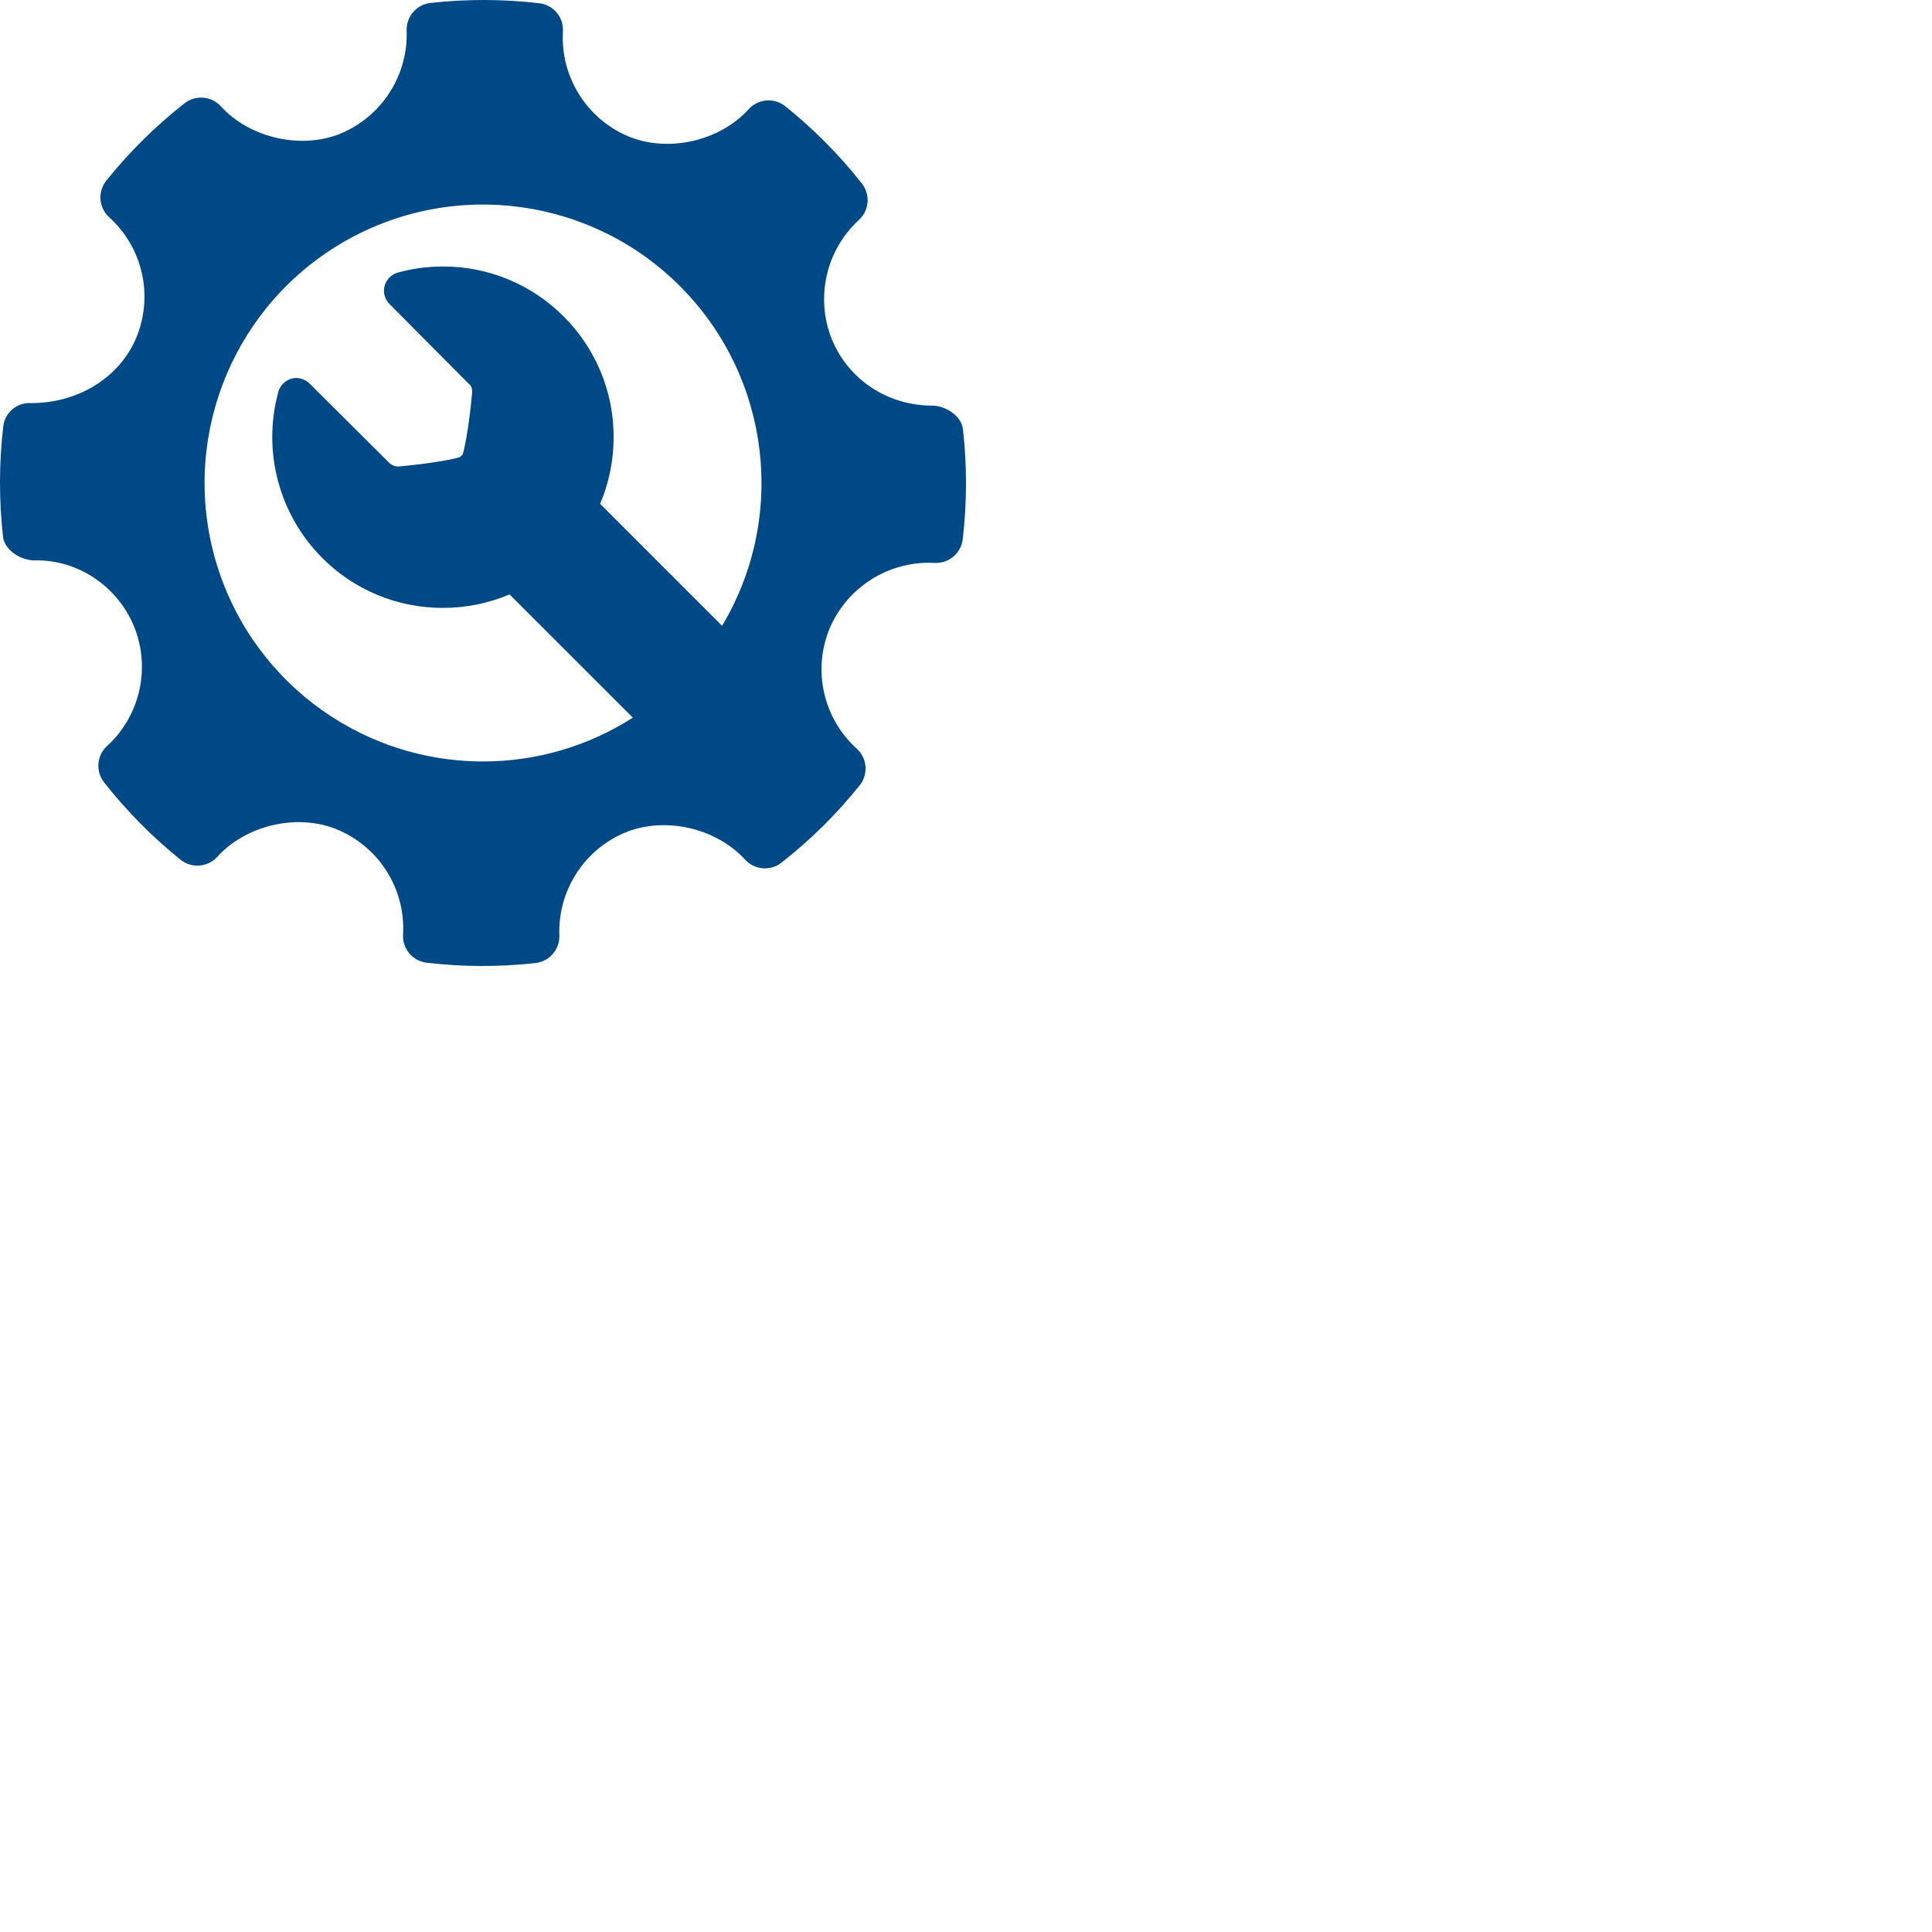
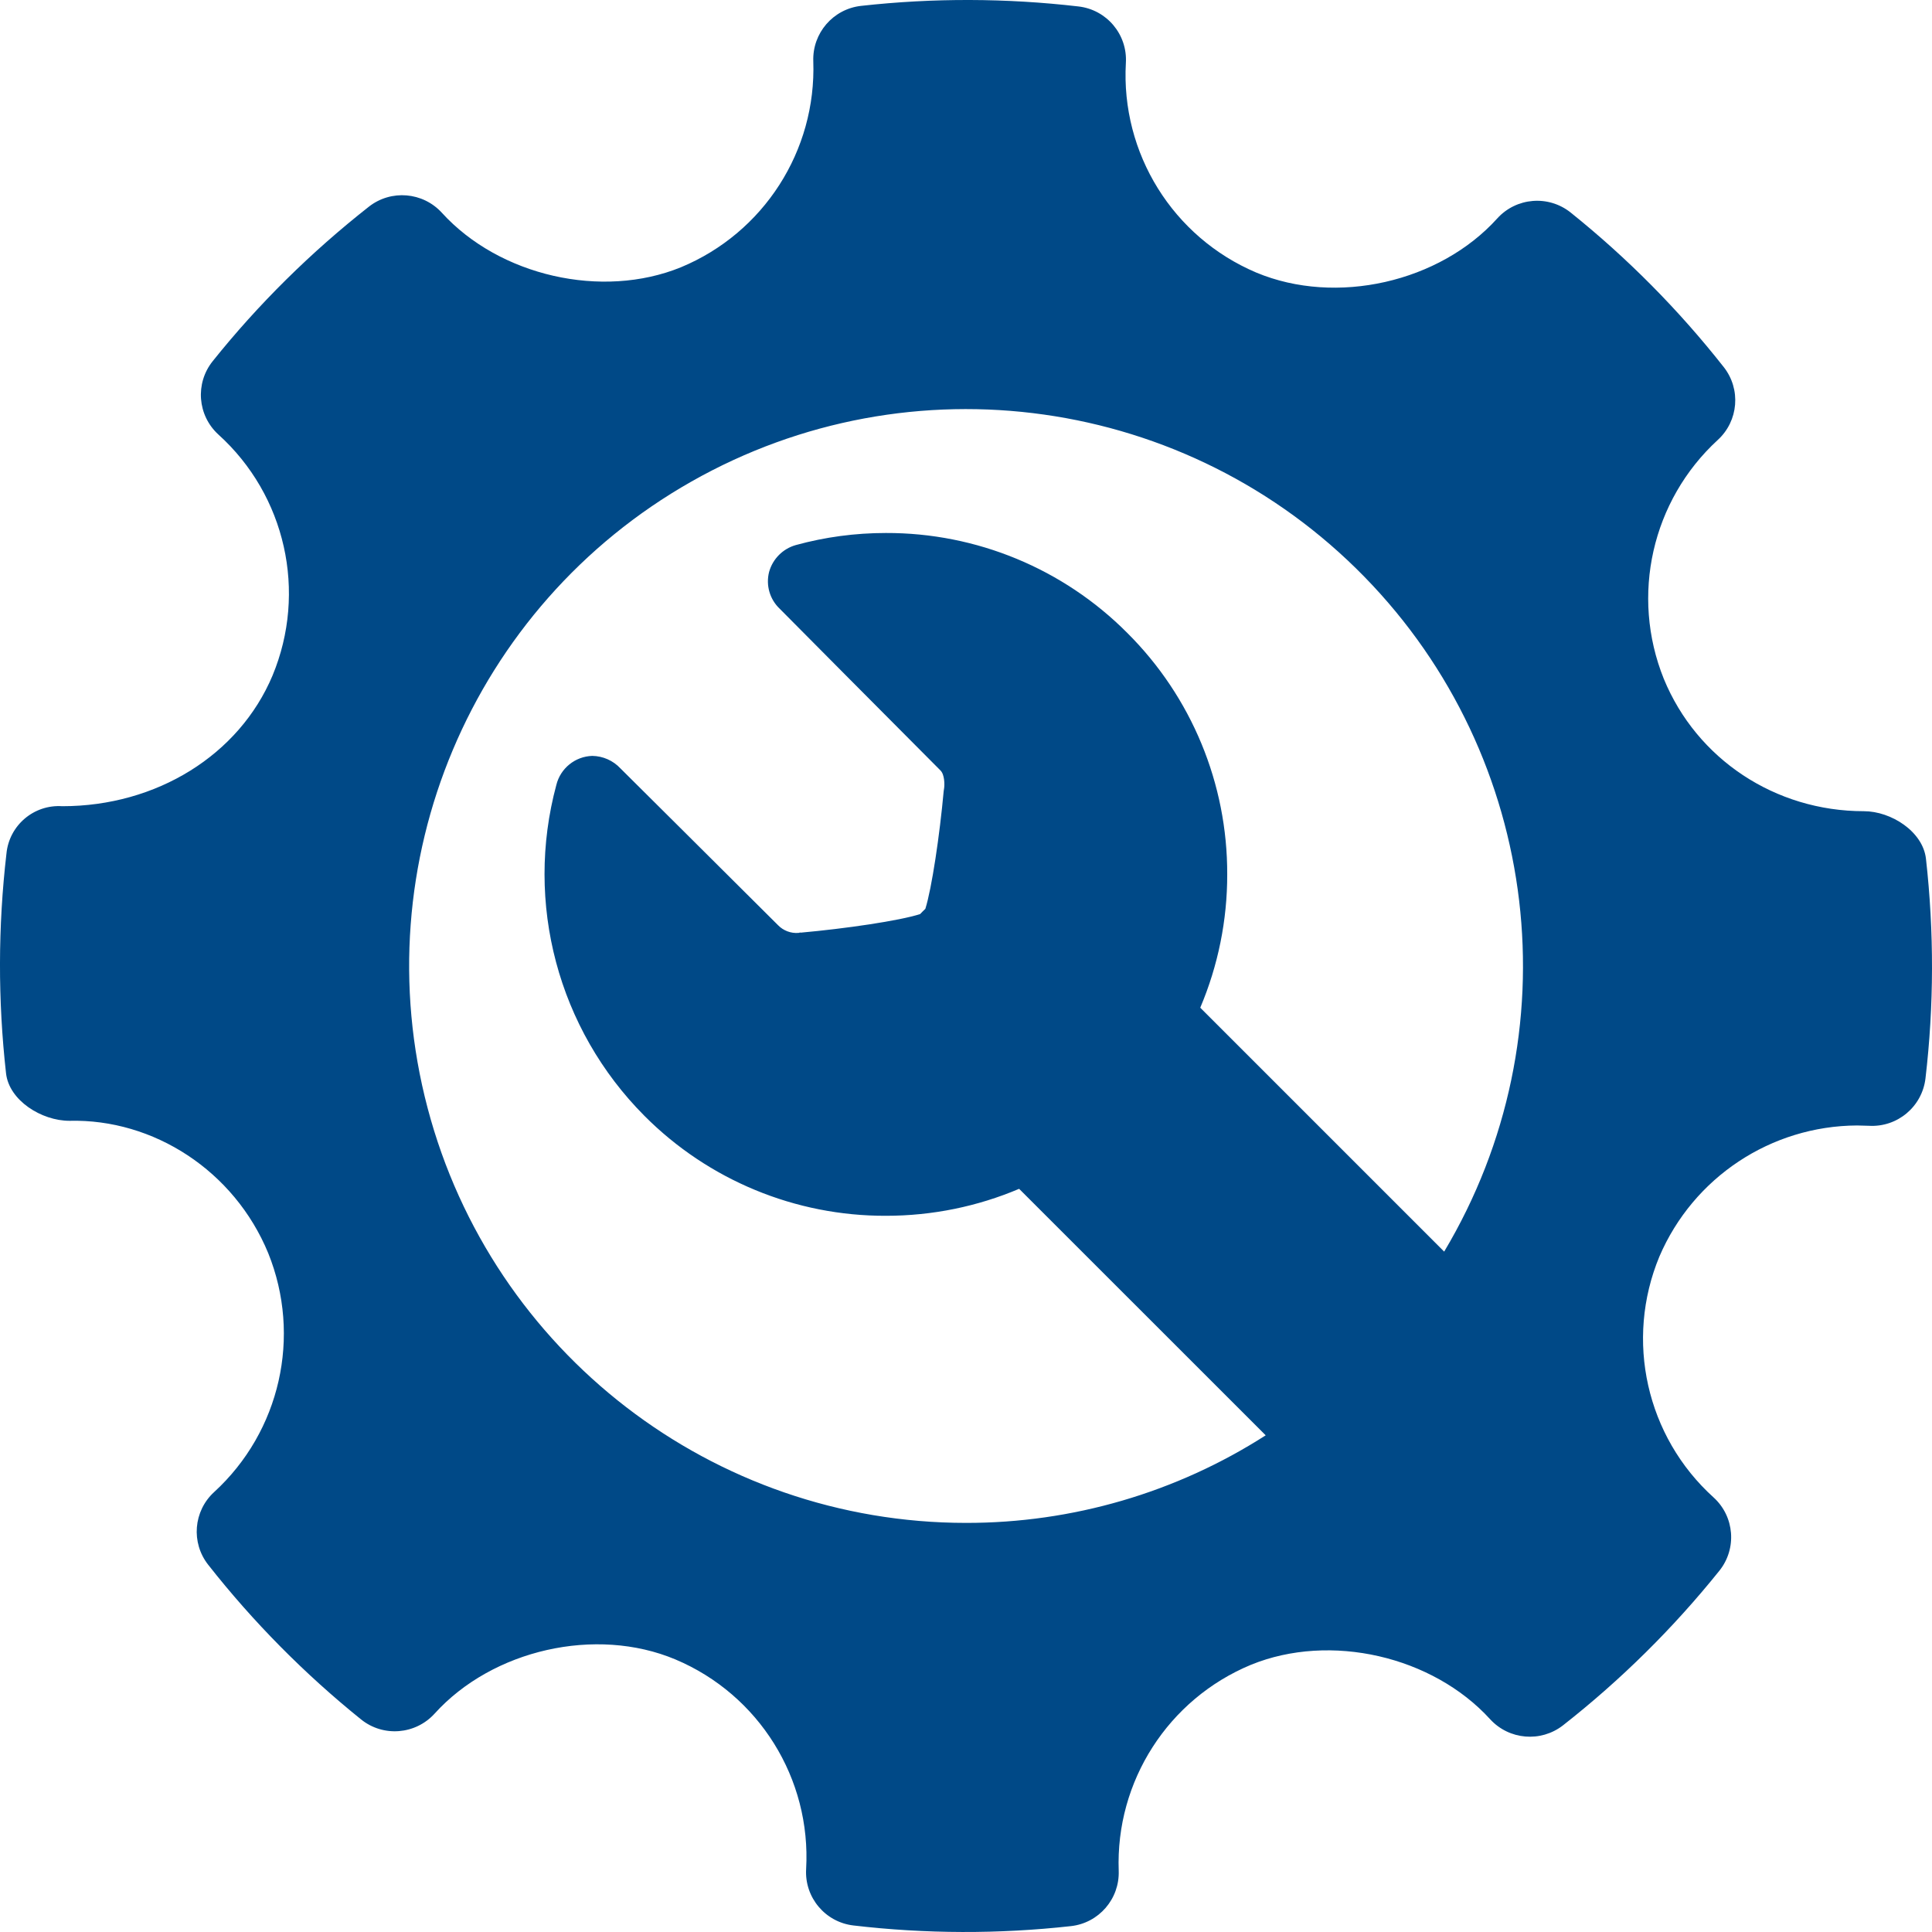
- <svg xmlns="http://www.w3.org/2000/svg" width="48" height="48" viewBox="0 0 48 48">
+ <svg xmlns="http://www.w3.org/2000/svg" width="24" height="24" viewBox="0 0 24 24">
  <g>
    <g>
-       <g>
-         <g>
-           <path fill="#004987" d="M12 18.918a6.918 6.918 0 1 1 5.94-3.37l-3.03-3.03a4.23 4.23 0 0 0 .335-1.656 4.213 4.213 0 0 0-1.242-3 4.213 4.213 0 0 0-2.999-1.241c-.378 0-.754.05-1.118.15a.48.48 0 0 0-.332.334.469.469 0 0 0 .133.458s1.495 1.507 1.996 2.008c.052.052.052.177.045.222l-.005.033c-.05.55-.148 1.21-.228 1.464l-.032.031-.033.034c-.257.083-.928.181-1.486.231v-.003l-.025.006a.32.32 0 0 1-.254-.096c-.521-.52-1.958-1.948-1.958-1.948a.488.488 0 0 0-.35-.155.475.475 0 0 0-.446.361 4.255 4.255 0 0 0 1.094 4.11 4.214 4.214 0 0 0 3 1.242c.578 0 1.138-.116 1.655-.335l3.063 3.062A6.883 6.883 0 0 1 12 18.918zm11.925-8.25c-.038-.338-.432-.591-.772-.591-1.1 0-2.075-.646-2.485-1.645a2.673 2.673 0 0 1 .671-2.967.667.667 0 0 0 .074-.905 11.88 11.88 0 0 0-1.902-1.92.668.668 0 0 0-.912.074c-.715.792-2 1.087-2.993.672a2.665 2.665 0 0 1-1.62-2.605.666.666 0 0 0-.59-.701c-.896-.104-1.8-.107-2.7-.007a.668.668 0 0 0-.593.687 2.67 2.67 0 0 1-1.644 2.56c-.98.4-2.256.108-2.97-.677a.669.669 0 0 0-.906-.076c-.719.565-1.373 1.21-1.941 1.92a.668.668 0 0 0 .071.911 2.66 2.66 0 0 1 .672 2.995c-.415.986-1.439 1.622-2.611 1.622a.653.653 0 0 0-.694.59 12.03 12.03 0 0 0-.005 2.728c.038.339.443.59.787.59 1.045-.026 2.048.62 2.47 1.644a2.67 2.67 0 0 1-.672 2.968.666.666 0 0 0-.073.904c.558.71 1.198 1.356 1.898 1.92.275.222.676.19.914-.072.718-.794 2.003-1.088 2.991-.673a2.662 2.662 0 0 1 1.624 2.605.666.666 0 0 0 .589.7 11.894 11.894 0 0 0 2.7.008.668.668 0 0 0 .594-.687 2.667 2.667 0 0 1 1.642-2.559c.987-.403 2.258-.108 2.972.676a.67.67 0 0 0 .905.076 11.945 11.945 0 0 0 1.942-1.92.667.667 0 0 0-.072-.912 2.659 2.659 0 0 1-.672-2.993 2.686 2.686 0 0 1 2.455-1.627l.148.004a.668.668 0 0 0 .702-.589c.106-.902.108-1.82.006-2.728z" />
-         </g>
-       </g>
+       <path fill="#004987" d="M12 18.918a6.918 6.918 0 1 1 5.94-3.37l-3.03-3.03a4.23 4.23 0 0 0 .335-1.656 4.213 4.213 0 0 0-1.242-3 4.213 4.213 0 0 0-2.999-1.241c-.378 0-.754.05-1.118.15a.48.48 0 0 0-.332.334.469.469 0 0 0 .133.458s1.495 1.507 1.996 2.008c.052.052.052.177.045.222l-.005.033c-.05.55-.148 1.21-.228 1.464l-.032.031-.033.034c-.257.083-.928.181-1.486.231v-.003l-.025.006a.32.32 0 0 1-.254-.096c-.521-.52-1.958-1.948-1.958-1.948a.488.488 0 0 0-.35-.155.475.475 0 0 0-.446.361 4.255 4.255 0 0 0 1.094 4.11 4.214 4.214 0 0 0 3 1.242c.578 0 1.138-.116 1.655-.335l3.063 3.062A6.883 6.883 0 0 1 12 18.918zm11.925-8.25c-.038-.338-.432-.591-.772-.591-1.1 0-2.075-.646-2.485-1.645a2.673 2.673 0 0 1 .671-2.967.667.667 0 0 0 .074-.905 11.88 11.88 0 0 0-1.902-1.92.668.668 0 0 0-.912.074c-.715.792-2 1.087-2.993.672a2.665 2.665 0 0 1-1.62-2.605.666.666 0 0 0-.59-.701c-.896-.104-1.8-.107-2.7-.007a.668.668 0 0 0-.593.687 2.67 2.67 0 0 1-1.644 2.56c-.98.4-2.256.108-2.97-.677a.669.669 0 0 0-.906-.076c-.719.565-1.373 1.21-1.941 1.92a.668.668 0 0 0 .071.911 2.66 2.66 0 0 1 .672 2.995c-.415.986-1.439 1.622-2.611 1.622a.653.653 0 0 0-.694.59 12.03 12.03 0 0 0-.005 2.728c.038.339.443.59.787.59 1.045-.026 2.048.62 2.47 1.644a2.67 2.67 0 0 1-.672 2.968.666.666 0 0 0-.073.904c.558.71 1.198 1.356 1.898 1.92.275.222.676.19.914-.072.718-.794 2.003-1.088 2.991-.673a2.662 2.662 0 0 1 1.624 2.605.666.666 0 0 0 .589.7 11.894 11.894 0 0 0 2.7.008.668.668 0 0 0 .594-.687 2.667 2.667 0 0 1 1.642-2.559c.987-.403 2.258-.108 2.972.676a.67.67 0 0 0 .905.076 11.945 11.945 0 0 0 1.942-1.92.667.667 0 0 0-.072-.912 2.659 2.659 0 0 1-.672-2.993 2.686 2.686 0 0 1 2.455-1.627l.148.004a.668.668 0 0 0 .702-.589c.106-.902.108-1.82.006-2.728z" />
    </g>
  </g>
</svg>
